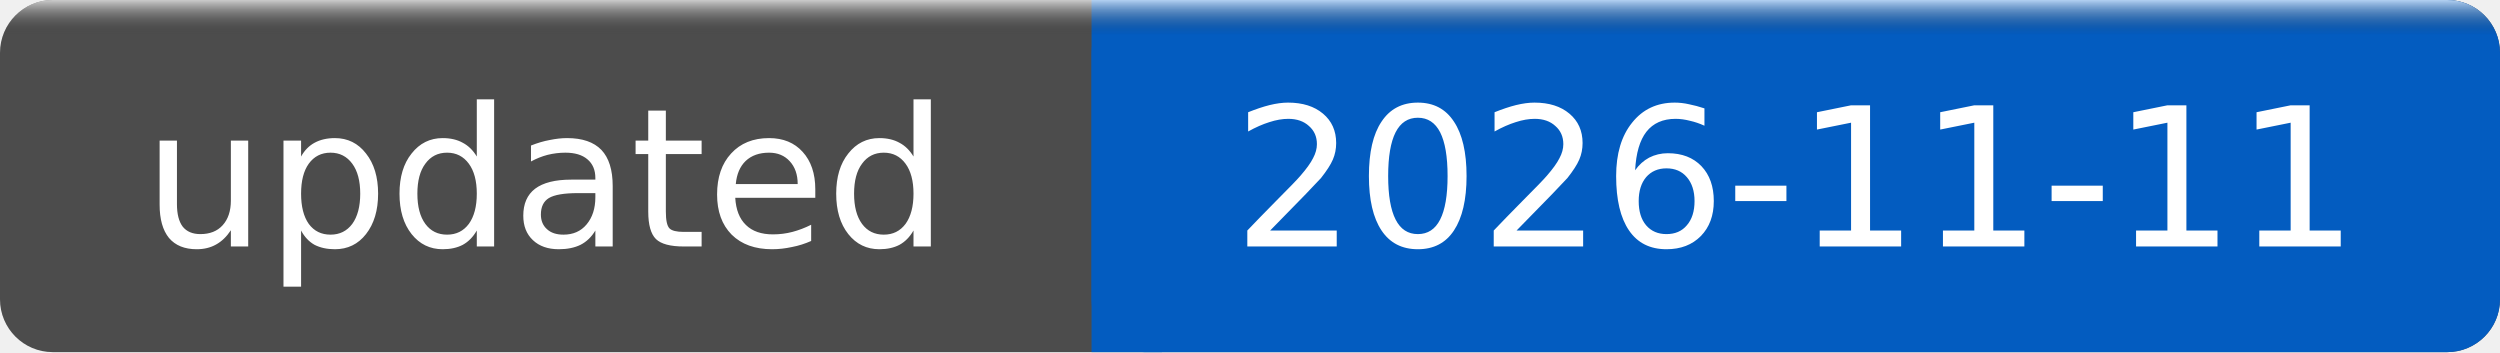
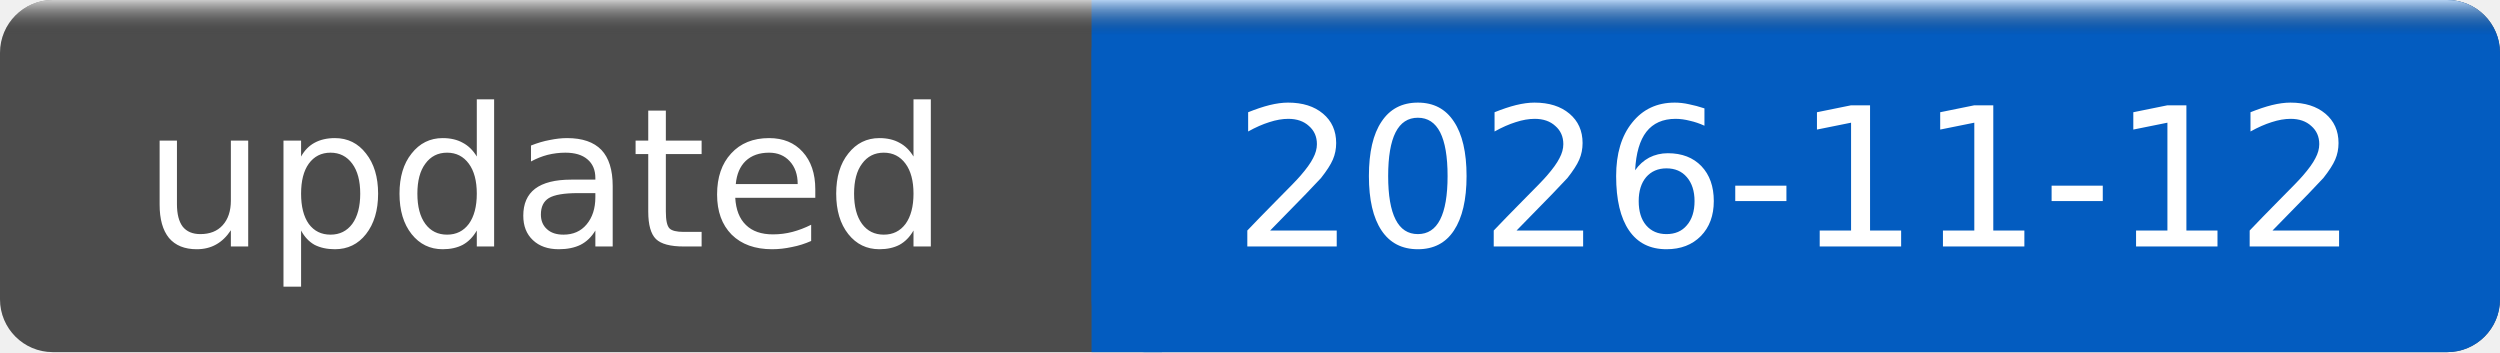
- <svg xmlns="http://www.w3.org/2000/svg" width="142" height="20" role="img" aria-label="updated: 2026-11-11">
+ <svg xmlns="http://www.w3.org/2000/svg" width="142" height="20" role="img" aria-label="updated: 2026-11-12">
  <linearGradient id="a" x2="0" y2="100%">
    <stop offset="0" stop-color="#fff" stop-opacity=".7" />
    <stop offset=".1" stop-opacity=".1" />
    <stop offset=".9" stop-opacity=".1" />
  </linearGradient>
  <rect rx="3" width="142" height="20" fill="#555" />
  <rect rx="3" x="62" width="80" height="20" fill="#0366d6" />
  <path fill="#0366d6" d="M62 0h4v20h-4z" />
  <rect rx="3" width="142" height="20" fill="url(#a)" />
  <g fill="#fff" text-anchor="middle" font-family="DejaVu Sans,Verdana,Geneva,sans-serif" font-size="11">
    <text x="31.0" y="14">updated</text>
-     <text x="102.0" y="14">2026-11-11</text>
+     <text x="102.0" y="14">2026-11-12</text>
  </g>
</svg>
